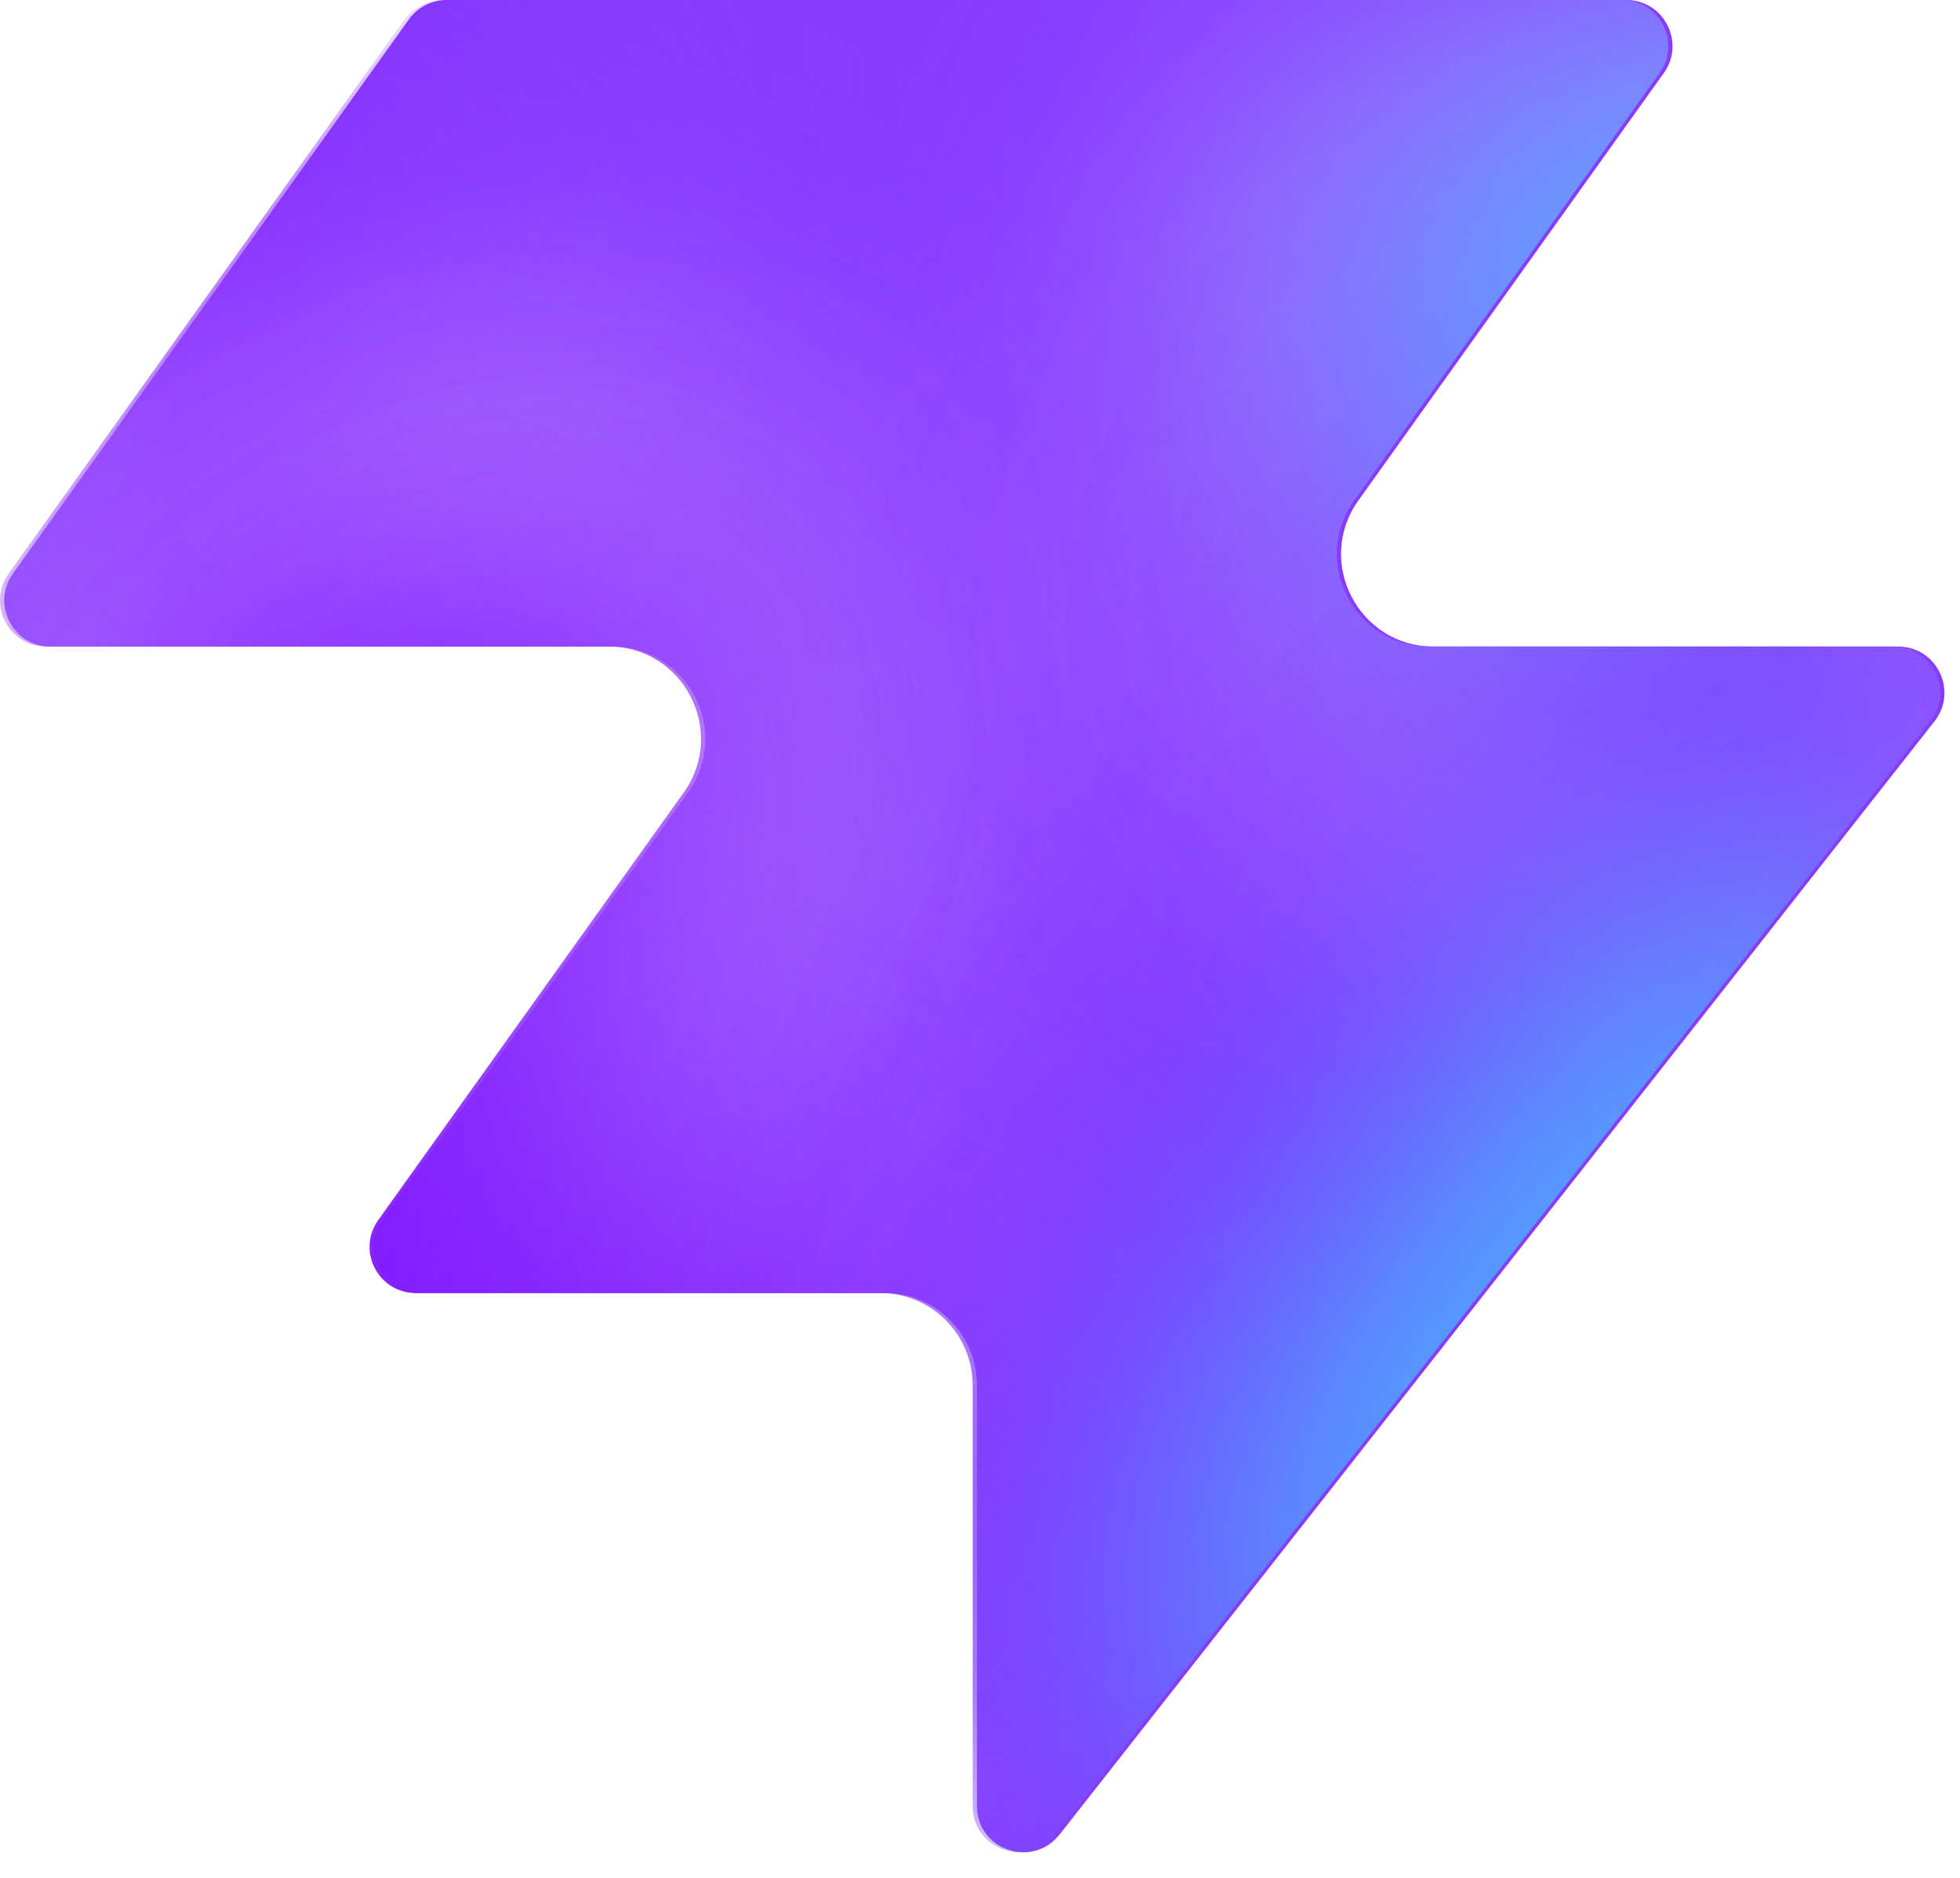
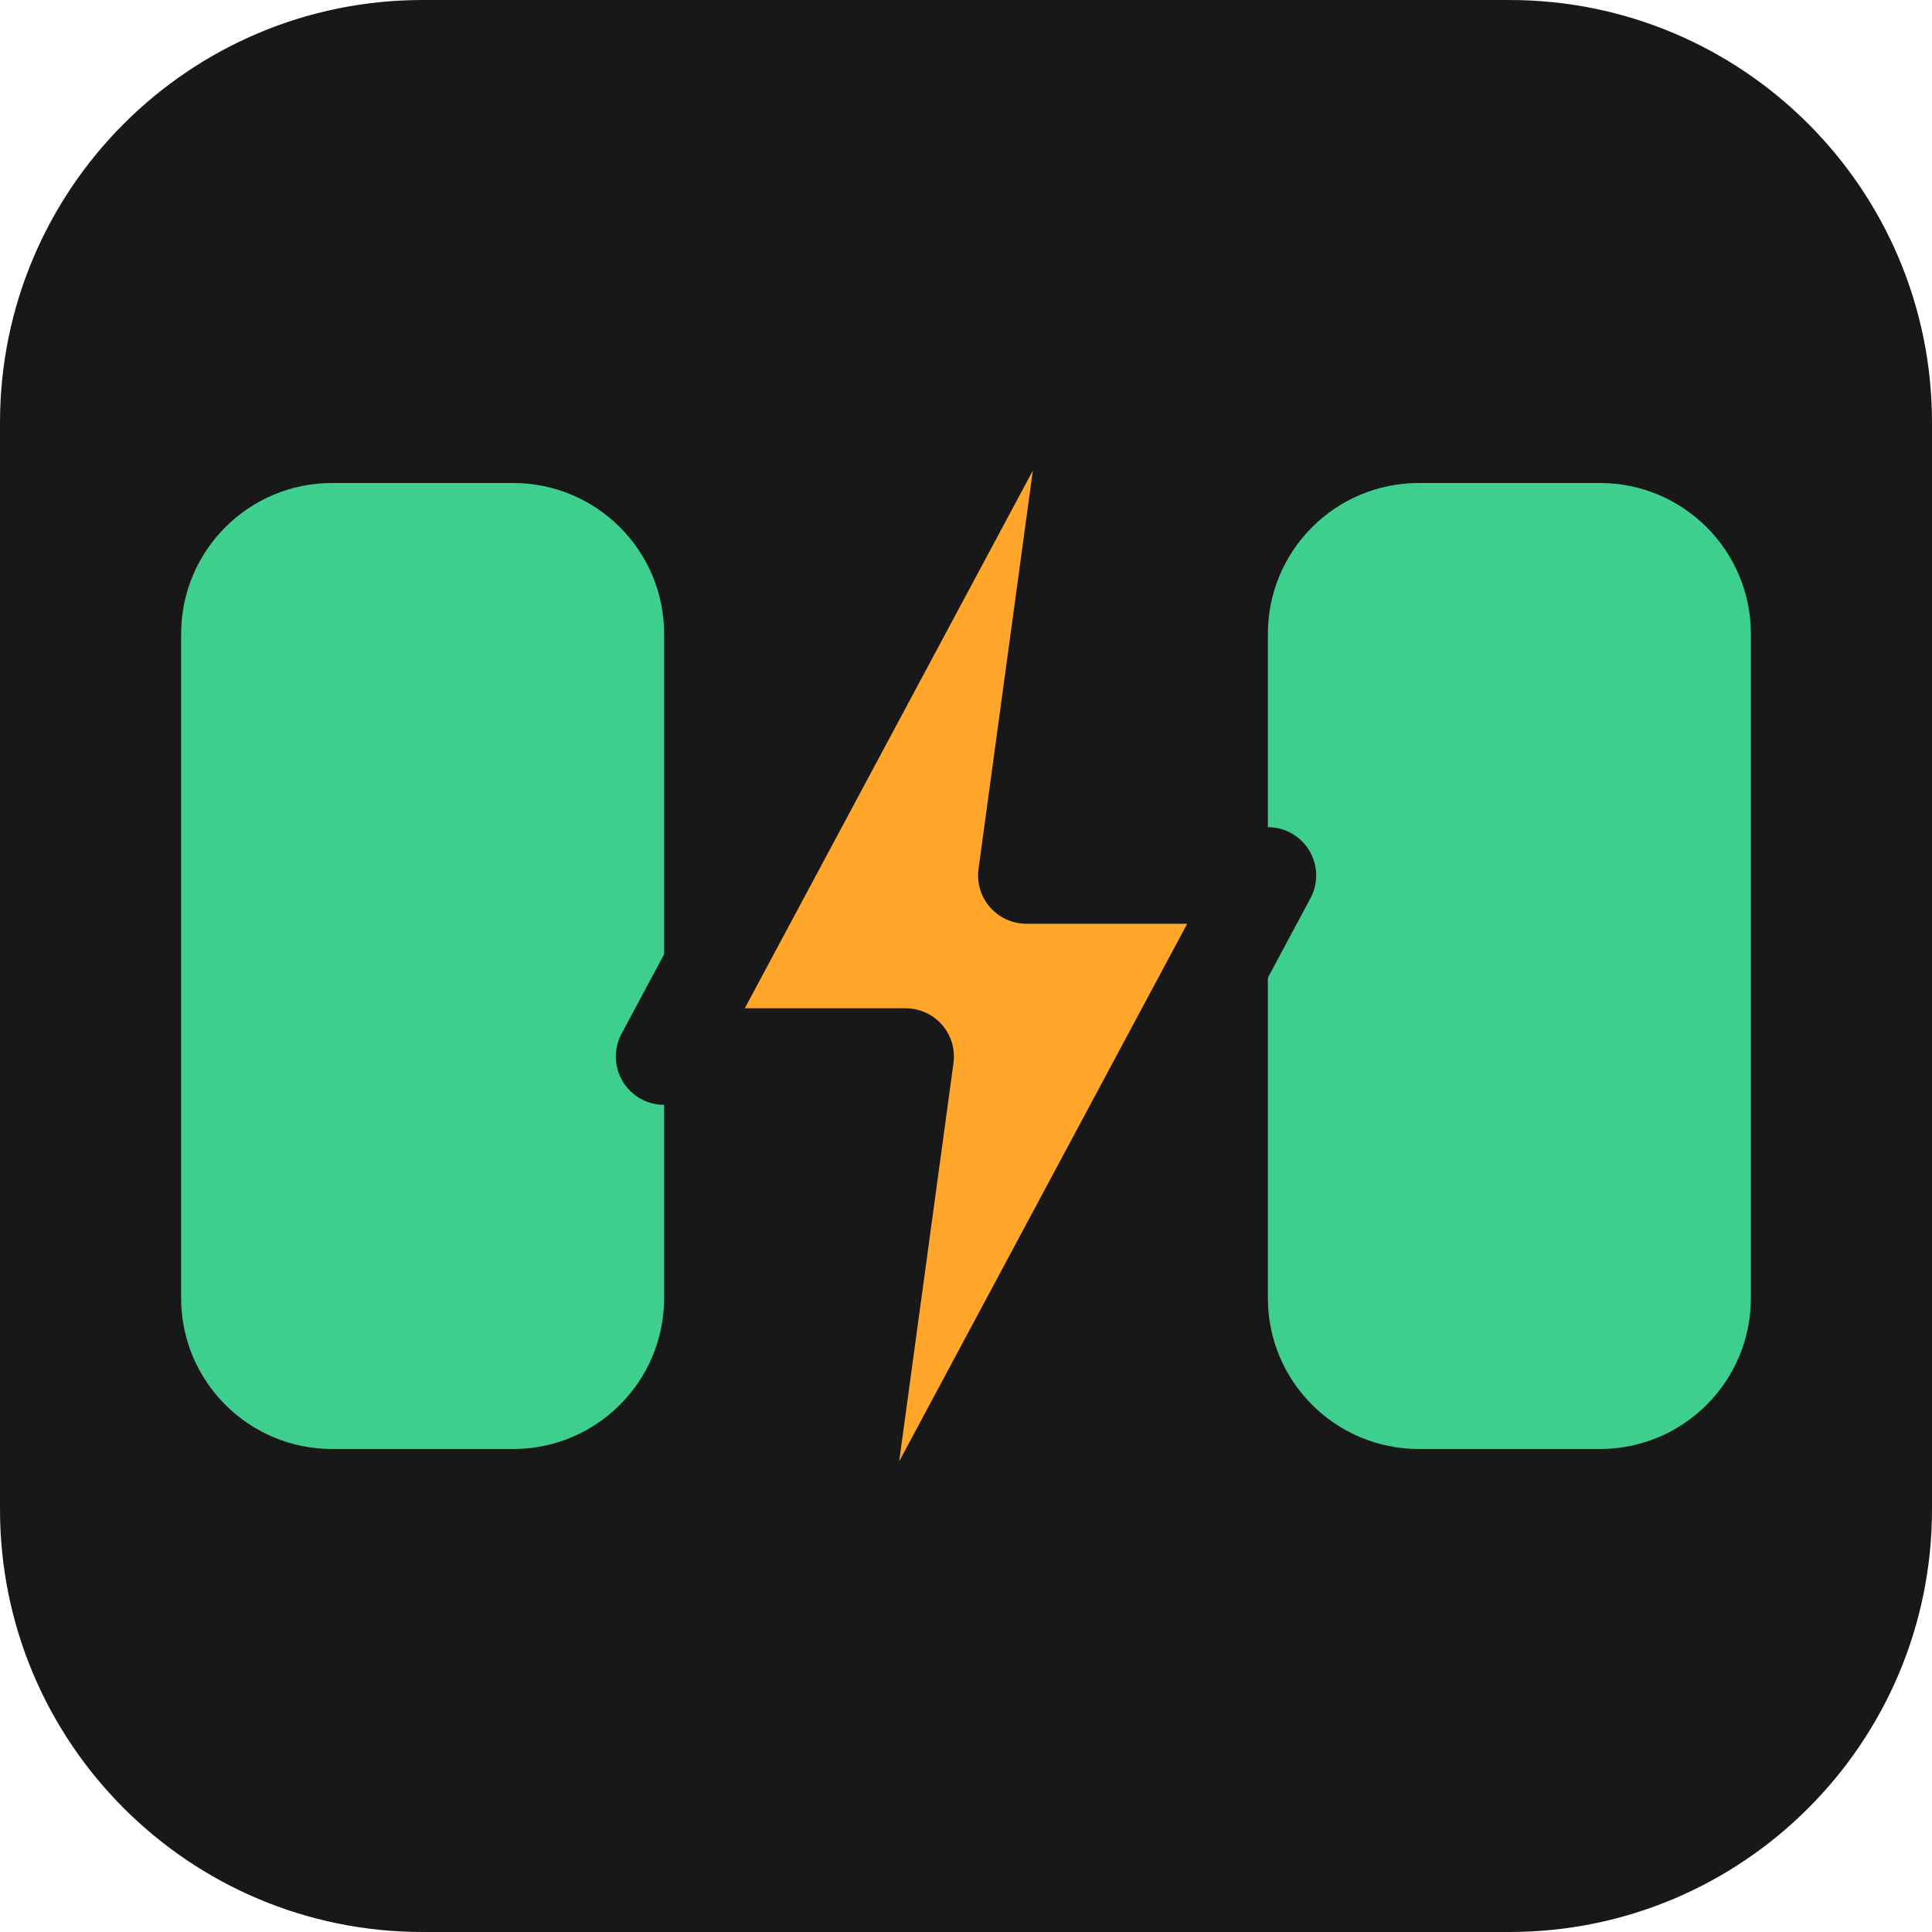
- <svg xmlns="http://www.w3.org/2000/svg" width="48" height="46" fill="none" viewBox="0 0 48 46">
-   <path fill="#863bff" d="M25.946 44.938c-.664.845-2.021.375-2.021-.698V33.937a2.26 2.26 0 0 0-2.262-2.262H10.287c-.92 0-1.456-1.04-.92-1.788l7.48-10.471c1.07-1.497 0-3.578-1.842-3.578H1.237c-.92 0-1.456-1.04-.92-1.788L10.013.474c.214-.297.556-.474.92-.474h28.894c.92 0 1.456 1.04.92 1.788l-7.48 10.471c-1.07 1.498 0 3.579 1.842 3.579h11.377c.943 0 1.473 1.088.89 1.83L25.947 44.94z" style="fill:#863bff;fill:color(display-p3 .525 .23 1);fill-opacity:1" />
-   <mask id="a" width="48" height="46" x="0" y="0" maskUnits="userSpaceOnUse" style="mask-type:alpha">
-     <path fill="#000" d="M25.842 44.938c-.664.844-2.021.375-2.021-.698V33.937a2.26 2.26 0 0 0-2.262-2.262H10.183c-.92 0-1.456-1.04-.92-1.788l7.48-10.471c1.07-1.498 0-3.579-1.842-3.579H1.133c-.92 0-1.456-1.04-.92-1.787L9.91.473c.214-.297.556-.474.92-.474h28.894c.92 0 1.456 1.04.92 1.788l-7.48 10.471c-1.07 1.498 0 3.578 1.842 3.578h11.377c.943 0 1.473 1.088.89 1.832L25.843 44.94z" style="fill:#000;fill-opacity:1" />
-   </mask>
-   <g mask="url(#a)">
-     <g filter="url(#b)">
-       <ellipse cx="5.508" cy="14.704" fill="#ede6ff" rx="5.508" ry="14.704" style="fill:#ede6ff;fill:color(display-p3 .927 .903 1);fill-opacity:1" transform="matrix(.00324 1 1 -.00324 -4.47 31.516)" />
-     </g>
-     <g filter="url(#c)">
-       <ellipse cx="10.399" cy="29.851" fill="#ede6ff" rx="10.399" ry="29.851" style="fill:#ede6ff;fill:color(display-p3 .927 .903 1);fill-opacity:1" transform="matrix(.00324 1 1 -.00324 -39.328 7.883)" />
-     </g>
-     <g filter="url(#d)">
-       <ellipse cx="5.508" cy="30.487" fill="#7e14ff" rx="5.508" ry="30.487" style="fill:#7e14ff;fill:color(display-p3 .492 .077 1);fill-opacity:1" transform="rotate(89.814 -25.913 -14.639)scale(1 -1)" />
-     </g>
-     <g filter="url(#e)">
-       <ellipse cx="5.508" cy="30.599" fill="#7e14ff" rx="5.508" ry="30.599" style="fill:#7e14ff;fill:color(display-p3 .492 .077 1);fill-opacity:1" transform="rotate(89.814 -32.644 -3.334)scale(1 -1)" />
-     </g>
-     <g filter="url(#f)">
-       <ellipse cx="5.508" cy="30.599" fill="#7e14ff" rx="5.508" ry="30.599" style="fill:#7e14ff;fill:color(display-p3 .492 .077 1);fill-opacity:1" transform="matrix(.00324 1 1 -.00324 -34.34 30.47)" />
-     </g>
-     <g filter="url(#g)">
-       <ellipse cx="14.072" cy="22.078" fill="#ede6ff" rx="14.072" ry="22.078" style="fill:#ede6ff;fill:color(display-p3 .927 .903 1);fill-opacity:1" transform="rotate(93.35 24.506 48.493)scale(-1 1)" />
-     </g>
-     <g filter="url(#h)">
-       <ellipse cx="3.47" cy="21.501" fill="#7e14ff" rx="3.47" ry="21.501" style="fill:#7e14ff;fill:color(display-p3 .492 .077 1);fill-opacity:1" transform="rotate(89.009 28.708 47.59)scale(-1 1)" />
-     </g>
-     <g filter="url(#i)">
-       <ellipse cx="3.47" cy="21.501" fill="#7e14ff" rx="3.47" ry="21.501" style="fill:#7e14ff;fill:color(display-p3 .492 .077 1);fill-opacity:1" transform="rotate(89.009 28.708 47.59)scale(-1 1)" />
-     </g>
-     <g filter="url(#j)">
-       <ellipse cx=".387" cy="8.972" fill="#7e14ff" rx="4.407" ry="29.108" style="fill:#7e14ff;fill:color(display-p3 .492 .077 1);fill-opacity:1" transform="rotate(39.51 .387 8.972)" />
-     </g>
-     <g filter="url(#k)">
-       <ellipse cx="47.523" cy="-6.092" fill="#7e14ff" rx="4.407" ry="29.108" style="fill:#7e14ff;fill:color(display-p3 .492 .077 1);fill-opacity:1" transform="rotate(37.892 47.523 -6.092)" />
-     </g>
-     <g filter="url(#l)">
-       <ellipse cx="41.412" cy="6.333" fill="#47bfff" rx="5.971" ry="9.665" style="fill:#47bfff;fill:color(display-p3 .28 .748 1);fill-opacity:1" transform="rotate(37.892 41.412 6.333)" />
-     </g>
-     <g filter="url(#m)">
-       <ellipse cx="-1.879" cy="38.332" fill="#7e14ff" rx="4.407" ry="29.108" style="fill:#7e14ff;fill:color(display-p3 .492 .077 1);fill-opacity:1" transform="rotate(37.892 -1.88 38.332)" />
-     </g>
-     <g filter="url(#n)">
-       <ellipse cx="-1.879" cy="38.332" fill="#7e14ff" rx="4.407" ry="29.108" style="fill:#7e14ff;fill:color(display-p3 .492 .077 1);fill-opacity:1" transform="rotate(37.892 -1.88 38.332)" />
-     </g>
-     <g filter="url(#o)">
-       <ellipse cx="35.651" cy="29.907" fill="#7e14ff" rx="4.407" ry="29.108" style="fill:#7e14ff;fill:color(display-p3 .492 .077 1);fill-opacity:1" transform="rotate(37.892 35.651 29.907)" />
-     </g>
-     <g filter="url(#p)">
-       <ellipse cx="38.418" cy="32.4" fill="#47bfff" rx="5.971" ry="15.297" style="fill:#47bfff;fill:color(display-p3 .28 .748 1);fill-opacity:1" transform="rotate(37.892 38.418 32.4)" />
-     </g>
-   </g>
-   <defs>
-     <filter id="b" width="60.045" height="41.654" x="-19.77" y="16.149" color-interpolation-filters="sRGB" filterUnits="userSpaceOnUse">
-       <feFlood flood-opacity="0" result="BackgroundImageFix" />
-       <feBlend in="SourceGraphic" in2="BackgroundImageFix" result="shape" />
-       <feGaussianBlur result="effect1_foregroundBlur_2002_17158" stdDeviation="7.659" />
-     </filter>
-     <filter id="c" width="90.34" height="51.437" x="-54.613" y="-7.533" color-interpolation-filters="sRGB" filterUnits="userSpaceOnUse">
-       <feFlood flood-opacity="0" result="BackgroundImageFix" />
-       <feBlend in="SourceGraphic" in2="BackgroundImageFix" result="shape" />
-       <feGaussianBlur result="effect1_foregroundBlur_2002_17158" stdDeviation="7.659" />
-     </filter>
-     <filter id="d" width="79.355" height="29.4" x="-49.64" y="2.03" color-interpolation-filters="sRGB" filterUnits="userSpaceOnUse">
-       <feFlood flood-opacity="0" result="BackgroundImageFix" />
-       <feBlend in="SourceGraphic" in2="BackgroundImageFix" result="shape" />
-       <feGaussianBlur result="effect1_foregroundBlur_2002_17158" stdDeviation="4.596" />
-     </filter>
-     <filter id="e" width="79.579" height="29.4" x="-45.045" y="20.029" color-interpolation-filters="sRGB" filterUnits="userSpaceOnUse">
-       <feFlood flood-opacity="0" result="BackgroundImageFix" />
-       <feBlend in="SourceGraphic" in2="BackgroundImageFix" result="shape" />
-       <feGaussianBlur result="effect1_foregroundBlur_2002_17158" stdDeviation="4.596" />
-     </filter>
-     <filter id="f" width="79.579" height="29.4" x="-43.513" y="21.178" color-interpolation-filters="sRGB" filterUnits="userSpaceOnUse">
-       <feFlood flood-opacity="0" result="BackgroundImageFix" />
-       <feBlend in="SourceGraphic" in2="BackgroundImageFix" result="shape" />
-       <feGaussianBlur result="effect1_foregroundBlur_2002_17158" stdDeviation="4.596" />
-     </filter>
-     <filter id="g" width="74.749" height="58.852" x="15.756" y="-17.901" color-interpolation-filters="sRGB" filterUnits="userSpaceOnUse">
-       <feFlood flood-opacity="0" result="BackgroundImageFix" />
-       <feBlend in="SourceGraphic" in2="BackgroundImageFix" result="shape" />
-       <feGaussianBlur result="effect1_foregroundBlur_2002_17158" stdDeviation="7.659" />
-     </filter>
-     <filter id="h" width="61.377" height="25.362" x="23.548" y="2.284" color-interpolation-filters="sRGB" filterUnits="userSpaceOnUse">
-       <feFlood flood-opacity="0" result="BackgroundImageFix" />
-       <feBlend in="SourceGraphic" in2="BackgroundImageFix" result="shape" />
-       <feGaussianBlur result="effect1_foregroundBlur_2002_17158" stdDeviation="4.596" />
-     </filter>
-     <filter id="i" width="61.377" height="25.362" x="23.548" y="2.284" color-interpolation-filters="sRGB" filterUnits="userSpaceOnUse">
-       <feFlood flood-opacity="0" result="BackgroundImageFix" />
-       <feBlend in="SourceGraphic" in2="BackgroundImageFix" result="shape" />
-       <feGaussianBlur result="effect1_foregroundBlur_2002_17158" stdDeviation="4.596" />
-     </filter>
-     <filter id="j" width="56.045" height="63.649" x="-27.636" y="-22.853" color-interpolation-filters="sRGB" filterUnits="userSpaceOnUse">
-       <feFlood flood-opacity="0" result="BackgroundImageFix" />
-       <feBlend in="SourceGraphic" in2="BackgroundImageFix" result="shape" />
-       <feGaussianBlur result="effect1_foregroundBlur_2002_17158" stdDeviation="4.596" />
-     </filter>
-     <filter id="k" width="54.814" height="64.646" x="20.116" y="-38.415" color-interpolation-filters="sRGB" filterUnits="userSpaceOnUse">
-       <feFlood flood-opacity="0" result="BackgroundImageFix" />
-       <feBlend in="SourceGraphic" in2="BackgroundImageFix" result="shape" />
-       <feGaussianBlur result="effect1_foregroundBlur_2002_17158" stdDeviation="4.596" />
-     </filter>
-     <filter id="l" width="33.541" height="35.313" x="24.641" y="-11.323" color-interpolation-filters="sRGB" filterUnits="userSpaceOnUse">
-       <feFlood flood-opacity="0" result="BackgroundImageFix" />
-       <feBlend in="SourceGraphic" in2="BackgroundImageFix" result="shape" />
-       <feGaussianBlur result="effect1_foregroundBlur_2002_17158" stdDeviation="4.596" />
-     </filter>
-     <filter id="m" width="54.814" height="64.646" x="-29.286" y="6.009" color-interpolation-filters="sRGB" filterUnits="userSpaceOnUse">
-       <feFlood flood-opacity="0" result="BackgroundImageFix" />
-       <feBlend in="SourceGraphic" in2="BackgroundImageFix" result="shape" />
-       <feGaussianBlur result="effect1_foregroundBlur_2002_17158" stdDeviation="4.596" />
-     </filter>
-     <filter id="n" width="54.814" height="64.646" x="-29.286" y="6.009" color-interpolation-filters="sRGB" filterUnits="userSpaceOnUse">
-       <feFlood flood-opacity="0" result="BackgroundImageFix" />
-       <feBlend in="SourceGraphic" in2="BackgroundImageFix" result="shape" />
-       <feGaussianBlur result="effect1_foregroundBlur_2002_17158" stdDeviation="4.596" />
-     </filter>
-     <filter id="o" width="54.814" height="64.646" x="8.244" y="-2.416" color-interpolation-filters="sRGB" filterUnits="userSpaceOnUse">
-       <feFlood flood-opacity="0" result="BackgroundImageFix" />
-       <feBlend in="SourceGraphic" in2="BackgroundImageFix" result="shape" />
-       <feGaussianBlur result="effect1_foregroundBlur_2002_17158" stdDeviation="4.596" />
-     </filter>
-     <filter id="p" width="39.409" height="43.623" x="18.713" y="10.588" color-interpolation-filters="sRGB" filterUnits="userSpaceOnUse">
-       <feFlood flood-opacity="0" result="BackgroundImageFix" />
-       <feBlend in="SourceGraphic" in2="BackgroundImageFix" result="shape" />
-       <feGaussianBlur result="effect1_foregroundBlur_2002_17158" stdDeviation="4.596" />
-     </filter>
-   </defs>
+ <svg xmlns="http://www.w3.org/2000/svg" viewBox="0 0 32 32" width="32" height="32">
+   <rect width="32" height="32" rx="7" fill="#181818" />
+   <rect x="3" y="8" width="8" height="16" rx="2.5" fill="#3ecf8e" />
+   <rect x="21" y="8" width="8" height="16" rx="2.5" fill="#3ecf8e" />
+   <path d="M18.5 3.5 L11 17.5 H15 L13.5 28.5 L21 14.5 H17 Z" fill="#ffa62b" stroke="#181818" stroke-width="1.6" stroke-linejoin="round" />
</svg>
